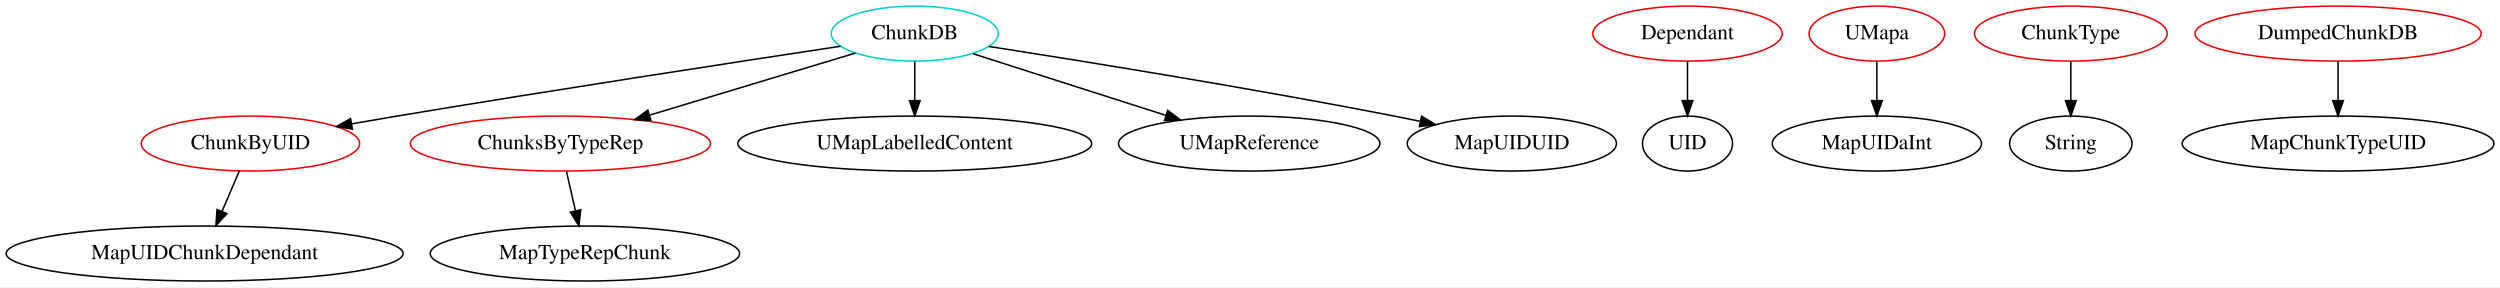
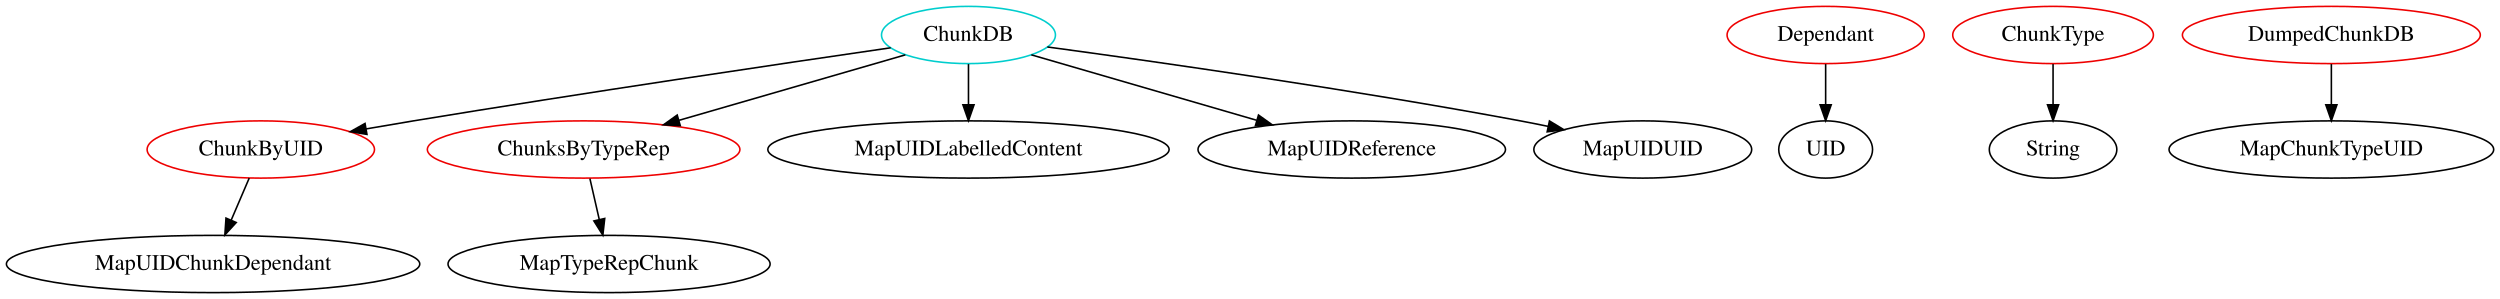
- <svg xmlns="http://www.w3.org/2000/svg" width="1637pt" height="188pt" viewBox="0.00 0.00 1637.03 188.00">
+ <svg xmlns="http://www.w3.org/2000/svg" width="1572pt" height="188pt" viewBox="0.00 0.00 1572.03 188.00">
  <g id="graph0" class="graph" transform="scale(1 1) rotate(0) translate(4 184)">
-     <polygon fill="white" stroke="transparent" points="-4,4 -4,-184 1633.03,-184 1633.03,4 -4,4" />
+     <polygon fill="white" stroke="transparent" points="-4,4 -4,-184 1568.03,-184 1568.03,4 -4,4" />
    <g id="node1" class="node">
-       <ellipse fill="none" stroke="#00cdcd" cx="594.99" cy="-162" rx="54.69" ry="18" />
-       <text text-anchor="middle" x="594.99" y="-158.3" font-family="Times,serif" font-size="14.00">ChunkDB</text>
+       <ellipse fill="none" stroke="#00cdcd" cx="604.99" cy="-162" rx="54.69" ry="18" />
+       <text text-anchor="middle" x="604.99" y="-158.3" font-family="Times,serif" font-size="14.00">ChunkDB</text>
    </g>
    <g id="node2" class="node">
      <ellipse fill="none" stroke="#ee0000" cx="159.99" cy="-90" rx="71.49" ry="18" />
      <text text-anchor="middle" x="159.99" y="-86.3" font-family="Times,serif" font-size="14.00">ChunkByUID</text>
    </g>
    <g id="edge1" class="edge">
-       <path fill="none" stroke="black" d="M546.38,-153.72C480.51,-143.77 359.26,-125.21 255.99,-108 246.35,-106.39 236.17,-104.65 226.19,-102.9" />
-       <polygon fill="black" stroke="black" points="226.76,-99.45 216.3,-101.17 225.55,-106.34 226.76,-99.45" />
+       <path fill="none" stroke="black" d="M556.09,-153.96C488.53,-144.15 362.87,-125.58 255.99,-108 246.34,-106.41 236.16,-104.68 226.18,-102.94" />
+       <polygon fill="black" stroke="black" points="226.75,-99.49 216.3,-101.21 225.54,-106.38 226.75,-99.49" />
    </g>
    <g id="node3" class="node">
      <ellipse fill="none" stroke="#ee0000" cx="362.99" cy="-90" rx="98.28" ry="18" />
      <text text-anchor="middle" x="362.99" y="-86.3" font-family="Times,serif" font-size="14.00">ChunksByTypeRep</text>
    </g>
    <g id="edge2" class="edge">
-       <path fill="none" stroke="black" d="M556.16,-149.28C519.3,-138.16 463.42,-121.3 421.22,-108.57" />
-       <polygon fill="black" stroke="black" points="422.21,-105.21 411.63,-105.68 420.19,-111.92 422.21,-105.21" />
+       <path fill="none" stroke="black" d="M565.3,-149.52C526.65,-138.34 467.41,-121.21 423.01,-108.36" />
+       <polygon fill="black" stroke="black" points="423.78,-104.94 413.2,-105.52 421.83,-111.67 423.78,-104.94" />
    </g>
    <g id="node4" class="node">
-       <ellipse fill="none" stroke="black" cx="594.99" cy="-90" rx="115.88" ry="18" />
-       <text text-anchor="middle" x="594.99" y="-86.3" font-family="Times,serif" font-size="14.00">UMapLabelledContent</text>
+       <ellipse fill="none" stroke="black" cx="604.99" cy="-90" rx="126.18" ry="18" />
+       <text text-anchor="middle" x="604.99" y="-86.3" font-family="Times,serif" font-size="14.00">MapUIDLabelledContent</text>
    </g>
    <g id="edge3" class="edge">
-       <path fill="none" stroke="black" d="M594.99,-143.7C594.99,-135.98 594.99,-126.71 594.99,-118.11" />
-       <polygon fill="black" stroke="black" points="598.49,-118.1 594.99,-108.1 591.49,-118.1 598.49,-118.1" />
+       <path fill="none" stroke="black" d="M604.99,-143.7C604.99,-135.98 604.99,-126.71 604.99,-118.11" />
+       <polygon fill="black" stroke="black" points="608.49,-118.1 604.99,-108.1 601.49,-118.1 608.49,-118.1" />
    </g>
    <g id="node5" class="node">
-       <ellipse fill="none" stroke="black" cx="813.99" cy="-90" rx="85.59" ry="18" />
-       <text text-anchor="middle" x="813.99" y="-86.3" font-family="Times,serif" font-size="14.00">UMapReference</text>
+       <ellipse fill="none" stroke="black" cx="845.99" cy="-90" rx="96.68" ry="18" />
+       <text text-anchor="middle" x="845.99" y="-86.3" font-family="Times,serif" font-size="14.00">MapUIDReference</text>
    </g>
    <g id="edge4" class="edge">
-       <path fill="none" stroke="black" d="M633.14,-148.81C668.04,-137.65 720.09,-121.01 759.4,-108.45" />
-       <polygon fill="black" stroke="black" points="760.64,-111.73 769.1,-105.35 758.51,-105.06 760.64,-111.73" />
+       <path fill="none" stroke="black" d="M644.51,-149.52C683,-138.34 742,-121.21 786.22,-108.36" />
+       <polygon fill="black" stroke="black" points="787.36,-111.67 795.98,-105.52 785.4,-104.95 787.36,-111.67" />
    </g>
    <g id="node6" class="node">
-       <ellipse fill="none" stroke="black" cx="985.99" cy="-90" rx="68.49" ry="18" />
-       <text text-anchor="middle" x="985.99" y="-86.3" font-family="Times,serif" font-size="14.00">MapUIDUID</text>
+       <ellipse fill="none" stroke="black" cx="1028.99" cy="-90" rx="68.49" ry="18" />
+       <text text-anchor="middle" x="1028.99" y="-86.3" font-family="Times,serif" font-size="14.00">MapUIDUID</text>
    </g>
    <g id="edge5" class="edge">
-       <path fill="none" stroke="black" d="M643.54,-153.58C705.35,-143.95 815.38,-126.22 908.99,-108 914.45,-106.94 920.11,-105.78 925.78,-104.6" />
-       <polygon fill="black" stroke="black" points="926.9,-107.94 935.95,-102.43 925.44,-101.09 926.9,-107.94" />
+       <path fill="none" stroke="black" d="M654.58,-154.47C722.08,-145.34 846.55,-127.67 951.99,-108 957.68,-106.94 963.59,-105.76 969.49,-104.54" />
+       <polygon fill="black" stroke="black" points="970.32,-107.95 979.38,-102.45 968.87,-101.1 970.32,-107.95" />
    </g>
    <g id="node9" class="node">
      <ellipse fill="none" stroke="black" cx="129.99" cy="-18" rx="129.98" ry="18" />
      <text text-anchor="middle" x="129.99" y="-14.3" font-family="Times,serif" font-size="14.00">MapUIDChunkDependant</text>
    </g>
    <g id="edge7" class="edge">
      <path fill="none" stroke="black" d="M152.73,-72.05C149.31,-64.09 145.16,-54.41 141.35,-45.51" />
      <polygon fill="black" stroke="black" points="144.55,-44.09 137.39,-36.28 138.11,-46.85 144.55,-44.09" />
    </g>
    <g id="node10" class="node">
      <ellipse fill="none" stroke="black" cx="378.99" cy="-18" rx="101.28" ry="18" />
      <text text-anchor="middle" x="378.99" y="-14.3" font-family="Times,serif" font-size="14.00">MapTypeRepChunk</text>
    </g>
    <g id="edge8" class="edge">
      <path fill="none" stroke="black" d="M366.94,-71.7C368.71,-63.98 370.83,-54.71 372.79,-46.11" />
      <polygon fill="black" stroke="black" points="376.26,-46.63 375.08,-36.1 369.44,-45.07 376.26,-46.63" />
    </g>
    <g id="node7" class="node">
-       <ellipse fill="none" stroke="#ee0000" cx="1100.99" cy="-162" rx="61.99" ry="18" />
-       <text text-anchor="middle" x="1100.99" y="-158.3" font-family="Times,serif" font-size="14.00">Dependant</text>
+       <ellipse fill="none" stroke="#ee0000" cx="1143.99" cy="-162" rx="61.99" ry="18" />
+       <text text-anchor="middle" x="1143.99" y="-158.3" font-family="Times,serif" font-size="14.00">Dependant</text>
    </g>
    <g id="node8" class="node">
-       <ellipse fill="none" stroke="black" cx="1100.99" cy="-90" rx="29.5" ry="18" />
-       <text text-anchor="middle" x="1100.99" y="-86.3" font-family="Times,serif" font-size="14.00">UID</text>
+       <ellipse fill="none" stroke="black" cx="1143.99" cy="-90" rx="29.5" ry="18" />
+       <text text-anchor="middle" x="1143.99" y="-86.3" font-family="Times,serif" font-size="14.00">UID</text>
    </g>
    <g id="edge6" class="edge">
-       <path fill="none" stroke="black" d="M1100.99,-143.7C1100.99,-135.98 1100.99,-126.71 1100.99,-118.11" />
-       <polygon fill="black" stroke="black" points="1104.49,-118.1 1100.99,-108.1 1097.49,-118.1 1104.49,-118.1" />
+       <path fill="none" stroke="black" d="M1143.99,-143.7C1143.99,-135.98 1143.99,-126.71 1143.99,-118.11" />
+       <polygon fill="black" stroke="black" points="1147.49,-118.1 1143.99,-108.1 1140.49,-118.1 1147.49,-118.1" />
    </g>
    <g id="node11" class="node">
-       <ellipse fill="none" stroke="#ee0000" cx="1224.99" cy="-162" rx="44.39" ry="18" />
-       <text text-anchor="middle" x="1224.99" y="-158.3" font-family="Times,serif" font-size="14.00">UMapa</text>
+       <ellipse fill="none" stroke="#ee0000" cx="1286.99" cy="-162" rx="63.09" ry="18" />
+       <text text-anchor="middle" x="1286.99" y="-158.3" font-family="Times,serif" font-size="14.00">ChunkType</text>
    </g>
    <g id="node12" class="node">
-       <ellipse fill="none" stroke="black" cx="1224.99" cy="-90" rx="68.49" ry="18" />
-       <text text-anchor="middle" x="1224.99" y="-86.3" font-family="Times,serif" font-size="14.00">MapUIDaInt</text>
+       <ellipse fill="none" stroke="black" cx="1286.99" cy="-90" rx="40.09" ry="18" />
+       <text text-anchor="middle" x="1286.99" y="-86.3" font-family="Times,serif" font-size="14.00">String</text>
    </g>
    <g id="edge9" class="edge">
-       <path fill="none" stroke="black" d="M1224.99,-143.7C1224.99,-135.98 1224.99,-126.71 1224.99,-118.11" />
-       <polygon fill="black" stroke="black" points="1228.49,-118.1 1224.99,-108.1 1221.49,-118.1 1228.49,-118.1" />
+       <path fill="none" stroke="black" d="M1286.99,-143.7C1286.99,-135.98 1286.99,-126.71 1286.99,-118.11" />
+       <polygon fill="black" stroke="black" points="1290.49,-118.1 1286.99,-108.1 1283.49,-118.1 1290.49,-118.1" />
    </g>
    <g id="node13" class="node">
-       <ellipse fill="none" stroke="#ee0000" cx="1351.99" cy="-162" rx="63.09" ry="18" />
-       <text text-anchor="middle" x="1351.99" y="-158.3" font-family="Times,serif" font-size="14.00">ChunkType</text>
+       <ellipse fill="none" stroke="#ee0000" cx="1461.99" cy="-162" rx="93.68" ry="18" />
+       <text text-anchor="middle" x="1461.99" y="-158.3" font-family="Times,serif" font-size="14.00">DumpedChunkDB</text>
    </g>
    <g id="node14" class="node">
-       <ellipse fill="none" stroke="black" cx="1351.99" cy="-90" rx="40.09" ry="18" />
-       <text text-anchor="middle" x="1351.99" y="-86.3" font-family="Times,serif" font-size="14.00">String</text>
+       <ellipse fill="none" stroke="black" cx="1461.99" cy="-90" rx="102.08" ry="18" />
+       <text text-anchor="middle" x="1461.99" y="-86.3" font-family="Times,serif" font-size="14.00">MapChunkTypeUID</text>
    </g>
    <g id="edge10" class="edge">
-       <path fill="none" stroke="black" d="M1351.99,-143.7C1351.99,-135.98 1351.99,-126.71 1351.99,-118.11" />
-       <polygon fill="black" stroke="black" points="1355.49,-118.1 1351.99,-108.1 1348.49,-118.1 1355.49,-118.1" />
-     </g>
-     <g id="node15" class="node">
-       <ellipse fill="none" stroke="#ee0000" cx="1526.99" cy="-162" rx="93.68" ry="18" />
-       <text text-anchor="middle" x="1526.99" y="-158.3" font-family="Times,serif" font-size="14.00">DumpedChunkDB</text>
-     </g>
-     <g id="node16" class="node">
-       <ellipse fill="none" stroke="black" cx="1526.99" cy="-90" rx="102.08" ry="18" />
-       <text text-anchor="middle" x="1526.99" y="-86.3" font-family="Times,serif" font-size="14.00">MapChunkTypeUID</text>
-     </g>
-     <g id="edge11" class="edge">
-       <path fill="none" stroke="black" d="M1526.99,-143.7C1526.99,-135.98 1526.99,-126.71 1526.99,-118.11" />
-       <polygon fill="black" stroke="black" points="1530.49,-118.1 1526.99,-108.1 1523.49,-118.1 1530.49,-118.1" />
+       <path fill="none" stroke="black" d="M1461.99,-143.7C1461.99,-135.98 1461.99,-126.71 1461.99,-118.11" />
+       <polygon fill="black" stroke="black" points="1465.49,-118.1 1461.99,-108.1 1458.49,-118.1 1465.49,-118.1" />
    </g>
  </g>
</svg>
